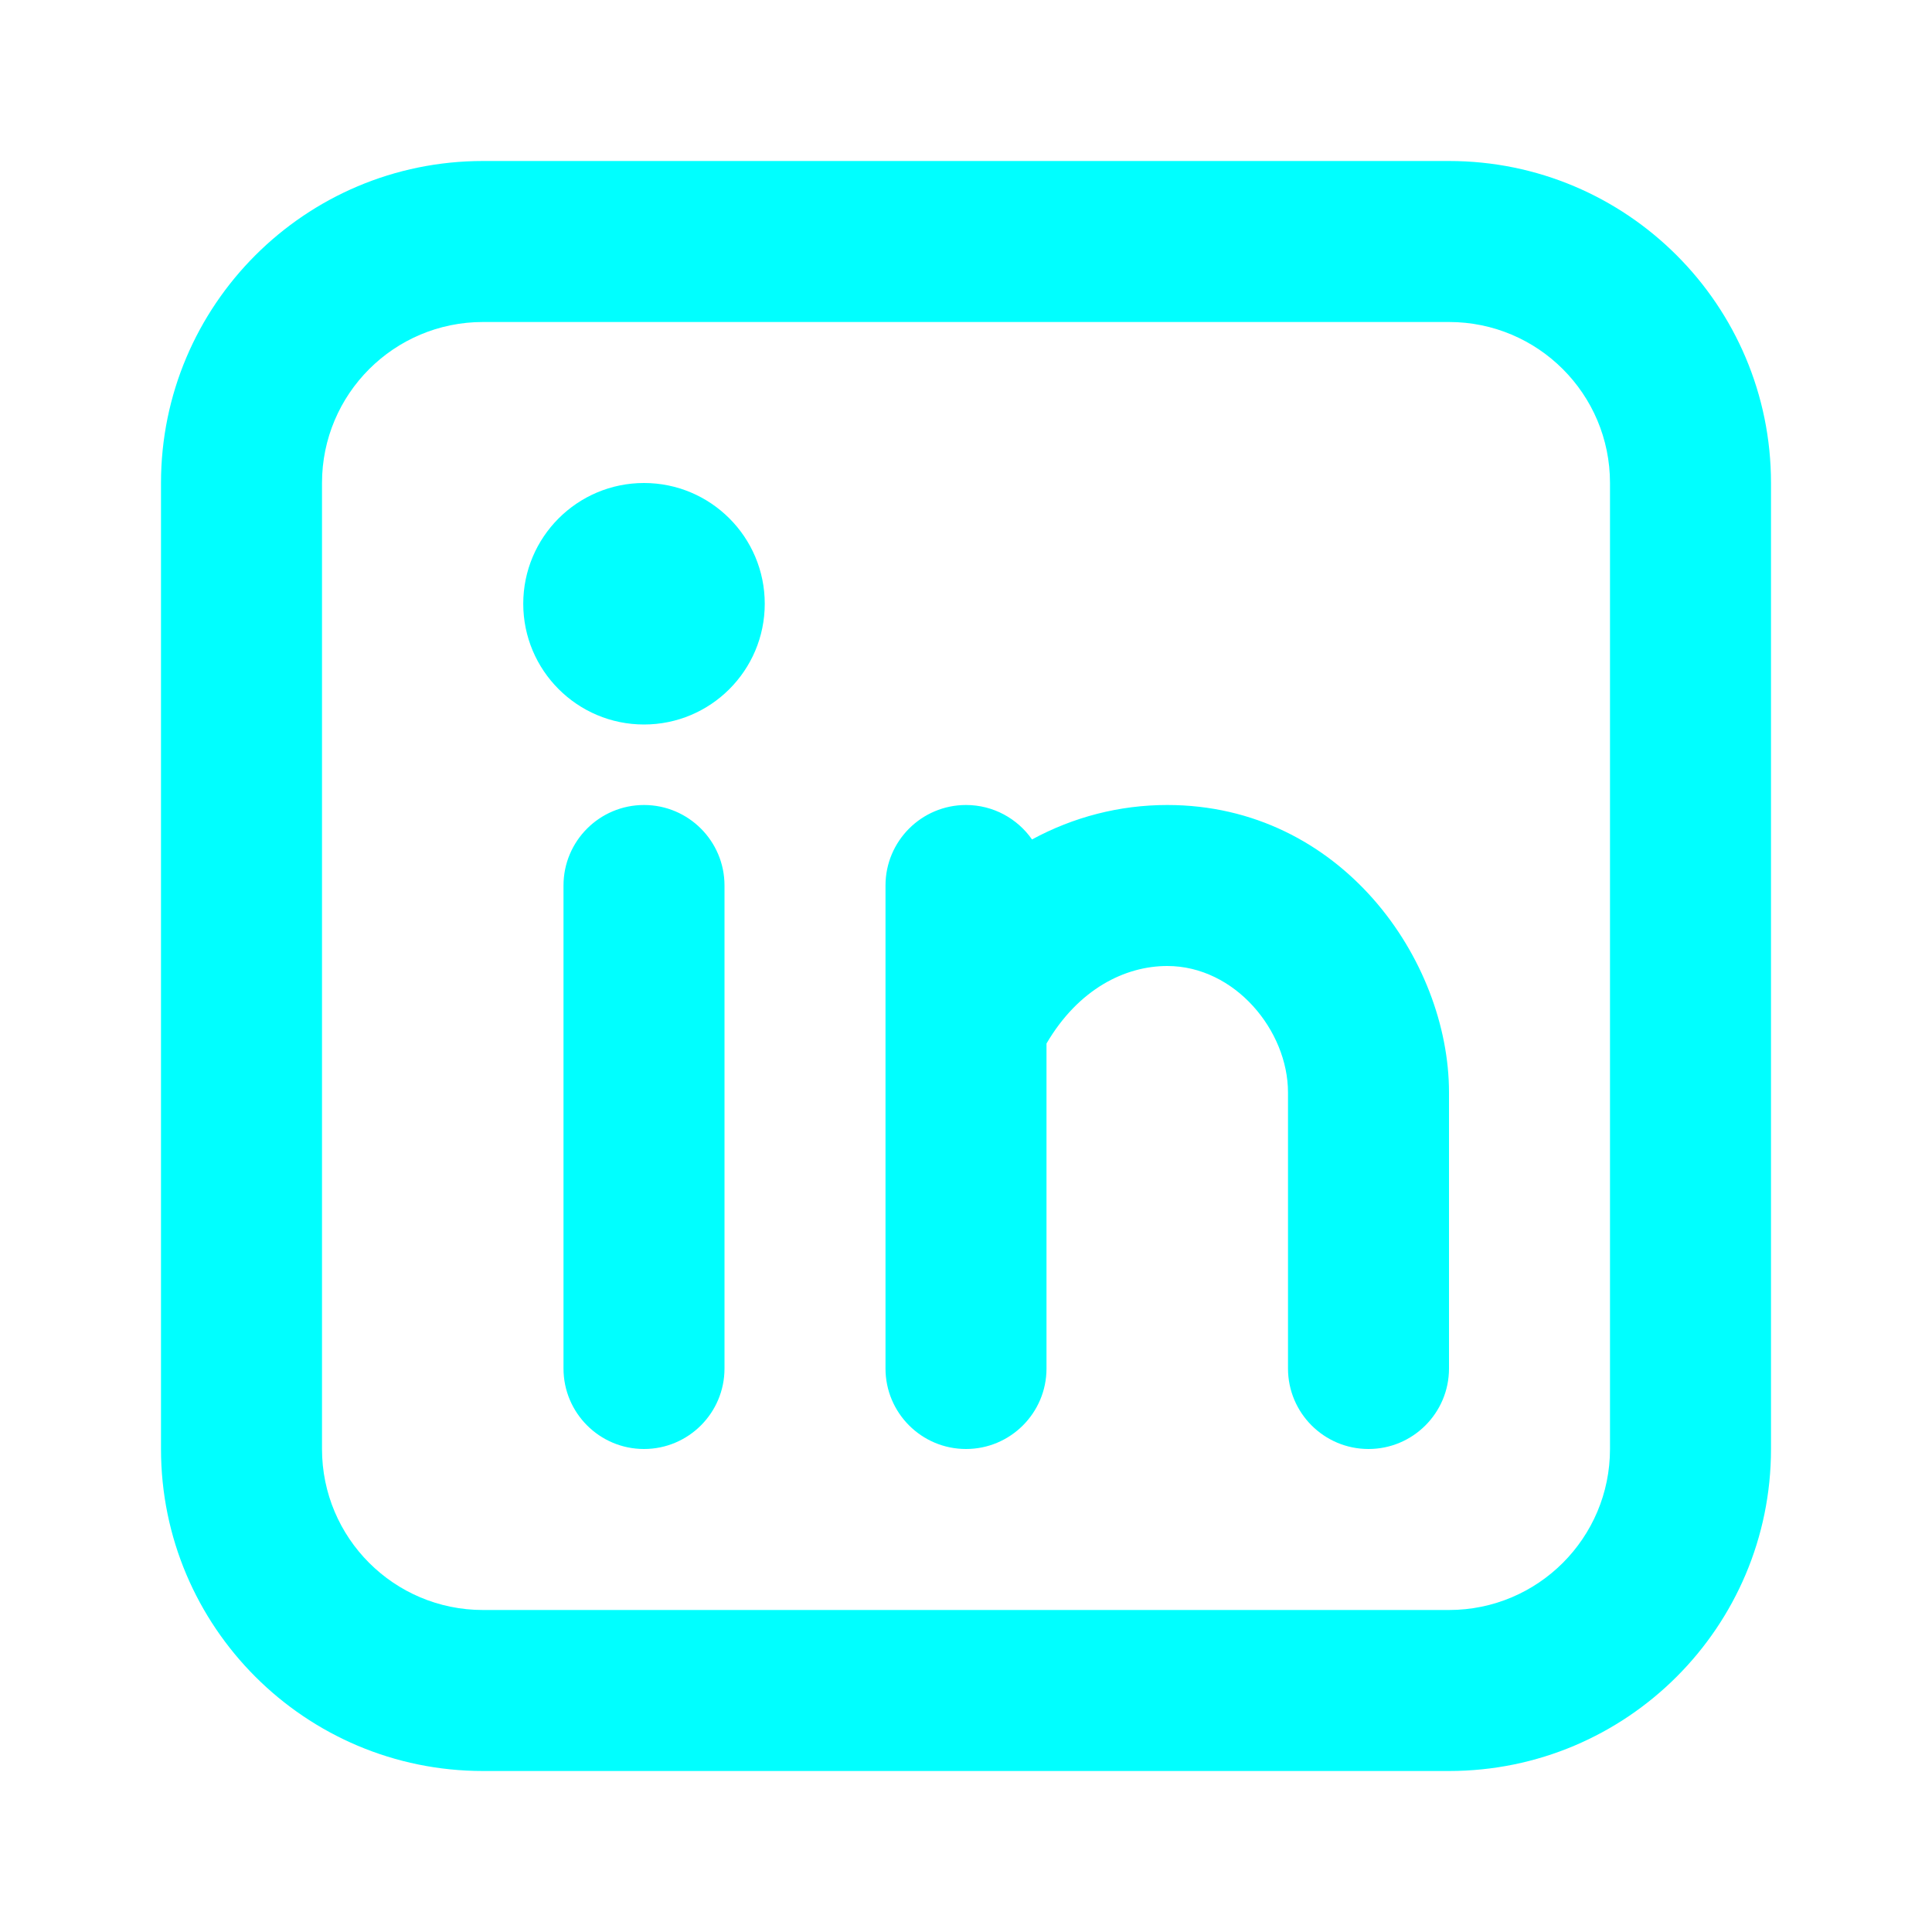
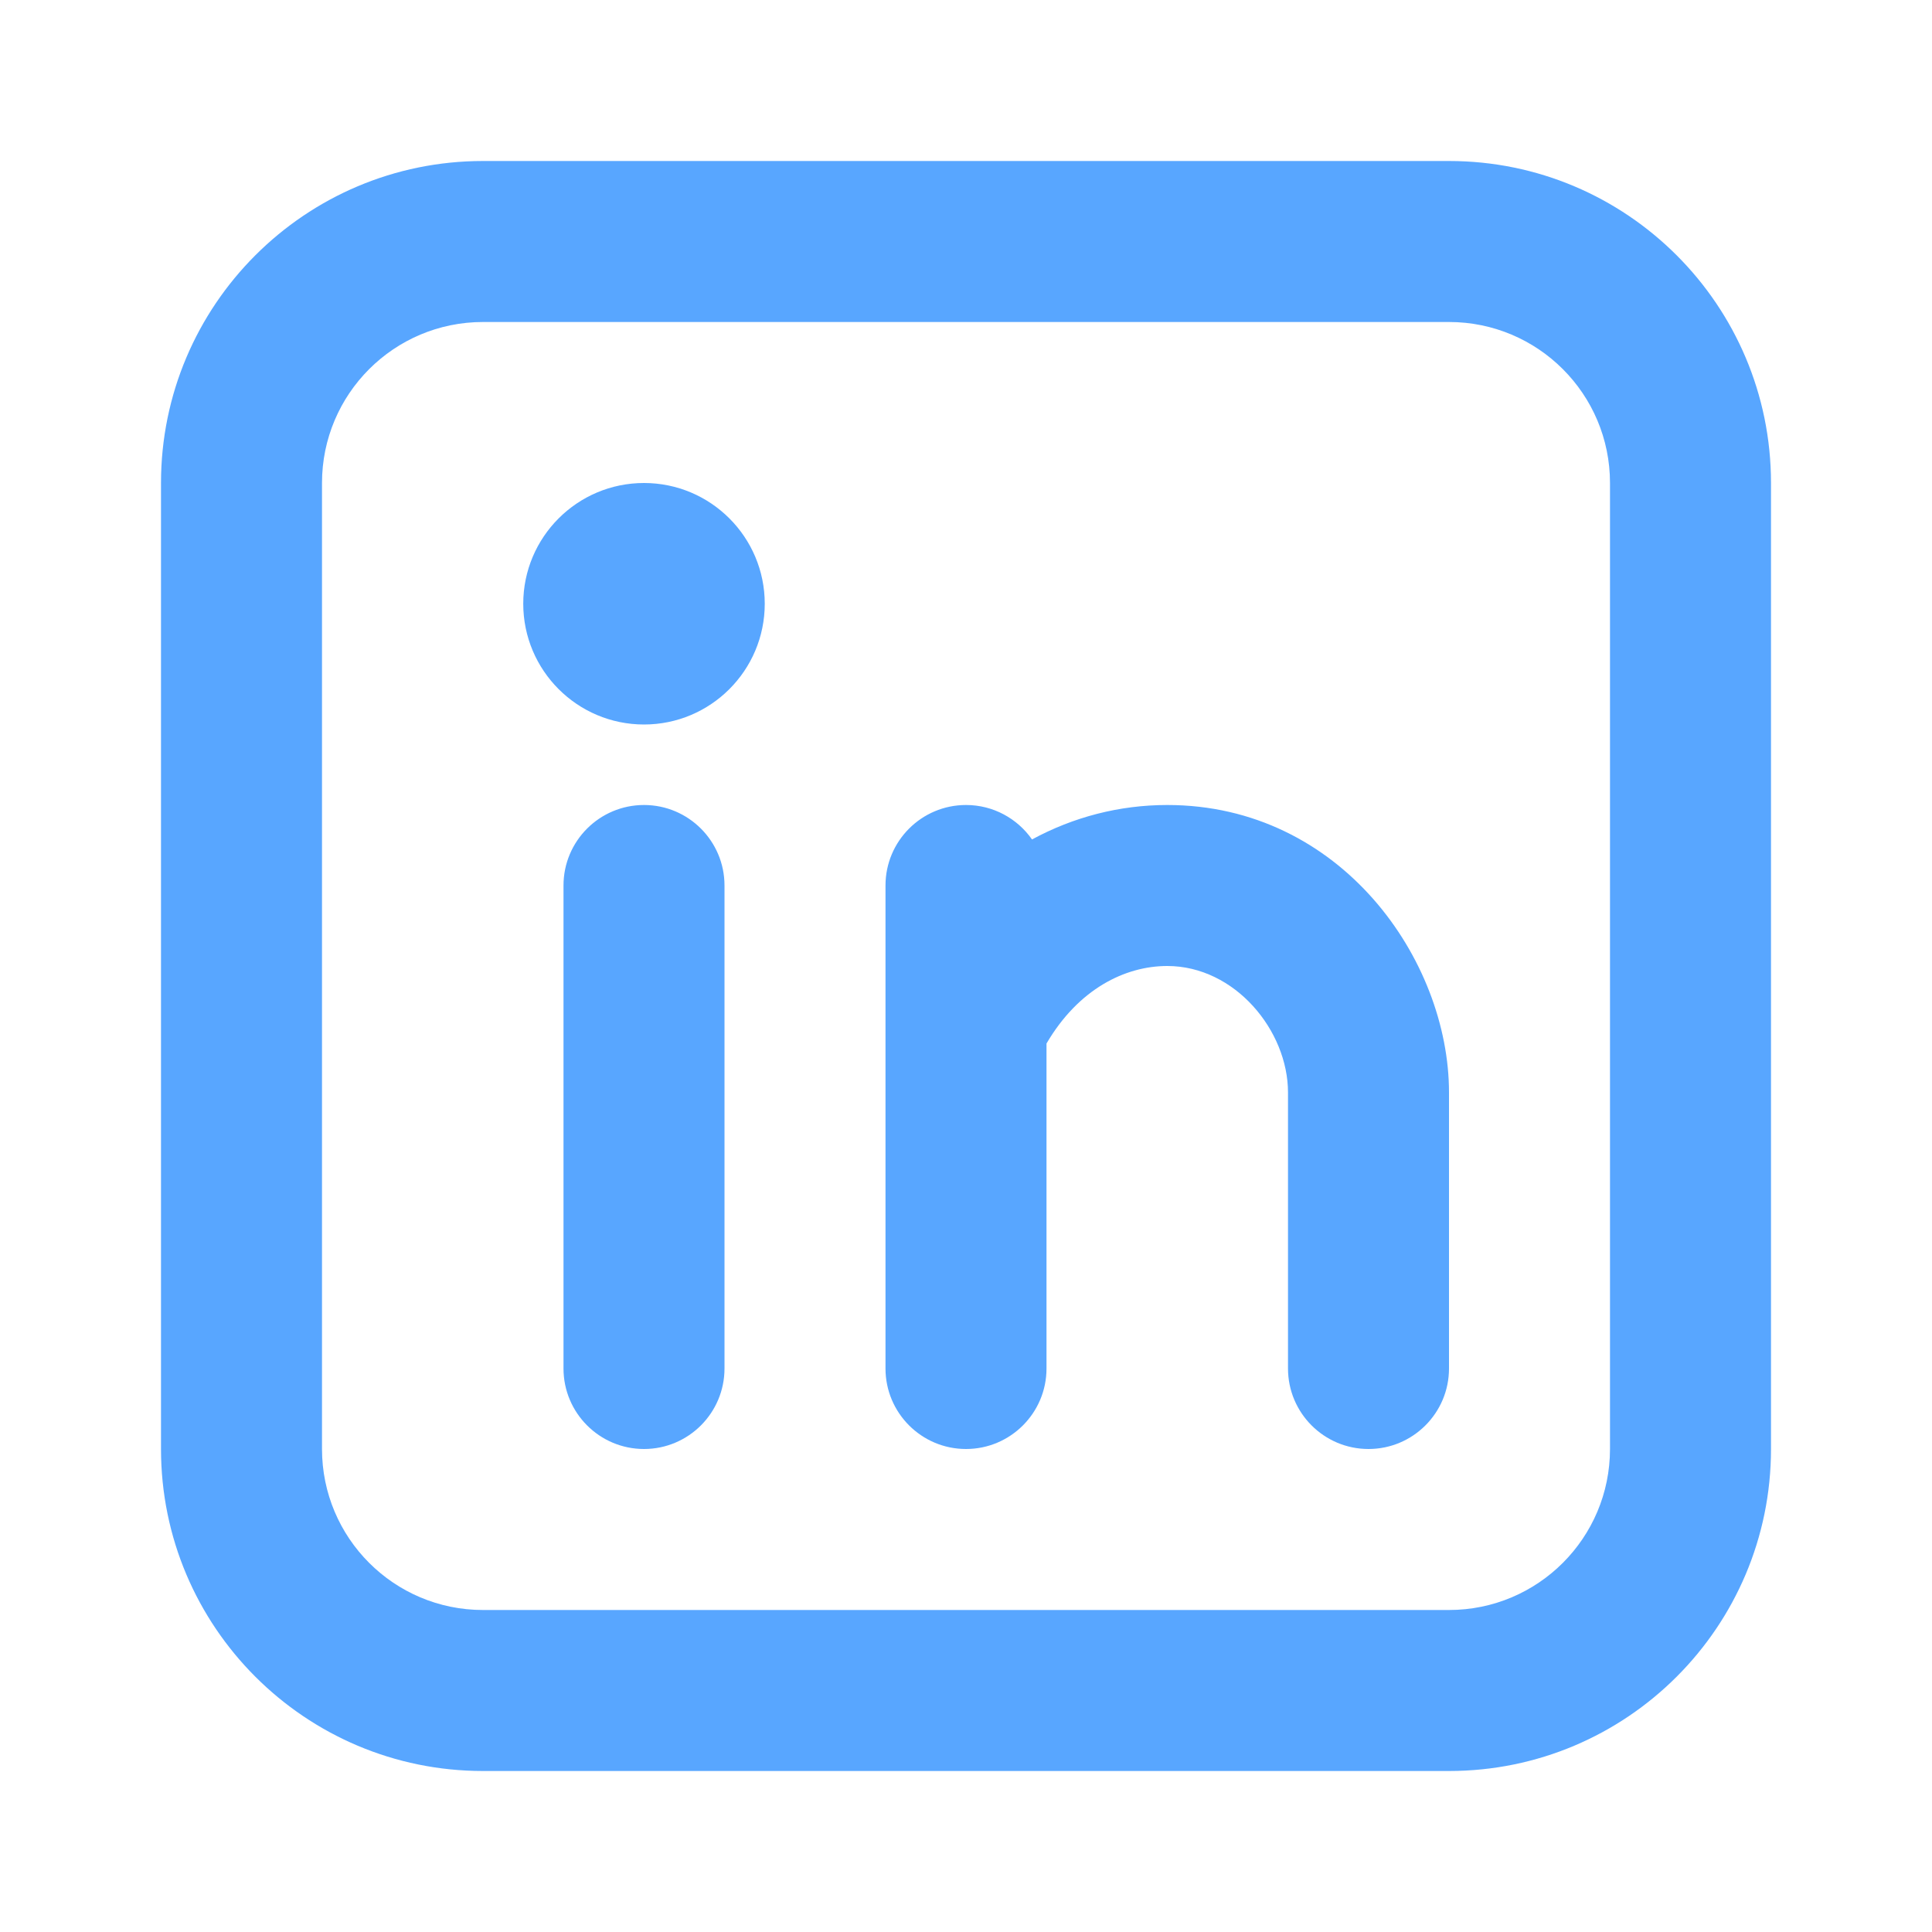
<svg xmlns="http://www.w3.org/2000/svg" width="150px" height="150px" viewBox="0 0 24 24" fill="none">
  <g id="SVGRepo_bgCarrier" stroke-width="0" />
  <g id="SVGRepo_tracerCarrier" stroke-linecap="round" stroke-linejoin="round" />
  <g id="SVGRepo_iconCarrier">
-     <path fill-rule="evenodd" clip-rule="evenodd" d="M6 2C3.791 2 2 3.791 2 6V18C2 20.209 3.791 22 6 22H18C20.209 22 22 20.209 22 18V6C22 3.791 20.209 2 18 2H6ZM4 6C4 4.895 4.895 4 6 4H18C19.105 4 20 4.895 20 6V18C20 19.105 19.105 20 18 20H6C4.895 20 4 19.105 4 18V6ZM9 11C9 10.448 8.552 10 8 10C7.448 10 7 10.448 7 11V17C7 17.552 7.448 18 8 18C8.552 18 9 17.552 9 17V11ZM9.5 7.5C9.5 8.328 8.828 9 8 9C7.172 9 6.5 8.328 6.5 7.5C6.5 6.672 7.172 6 8 6C8.828 6 9.5 6.672 9.5 7.5ZM12 10C12.339 10 12.639 10.169 12.82 10.428C13.333 10.15 13.904 10 14.5 10C16.659 10 18 11.926 18 13.571V13.579V13.586V13.594V13.602V13.609V13.617V13.625V13.632V13.64V13.648V13.655V13.663V13.671V13.679V13.687V13.694V13.702V13.71V13.718V13.726V13.734V13.742V13.75V13.758V13.765V13.774V13.781V13.79V13.798V13.806V13.814V13.822V13.83V13.838V13.846V13.854V13.863V13.871V13.879V13.887V13.895V13.903V13.912V13.92V13.928V13.937V13.945V13.953V13.961V13.97V13.978V13.987V13.995V14.003V14.012V14.02V14.029V14.037V14.046V14.054V14.062V14.071V14.079V14.088V14.096V14.105V14.114V14.122V14.131V14.139V14.148V14.156V14.165V14.174V14.182V14.191V14.2V14.208V14.217V14.225V14.234V14.243V14.252V14.26V14.269V14.278V14.286V14.295V14.304V14.313V14.321V14.33V14.339V14.348V14.357V14.365V14.374V14.383V14.392V14.4V14.409V14.418V14.427V14.436V14.445V14.454V14.462V14.471V14.48V14.489V14.498V14.507V14.516V14.525V14.534V14.542V14.551V14.56V14.569V14.578V14.587V14.596V14.605V14.614V14.623V14.632V14.641V14.65V14.659V14.667V14.676V14.685V14.694V14.703V14.712V14.721V14.73V14.739V14.748V14.757V14.766V14.775V14.784V14.793V14.802V14.811V14.82V14.829V14.838V14.847V14.856V14.865V14.874V14.883V14.892V14.9V14.909V14.918V14.927V14.936V14.945V14.954V14.963V14.972V14.981V14.99V14.999V15.008V15.017V15.026V15.035V15.044V15.053V15.062V15.07V15.079V15.088V15.097V15.106V15.115V15.124V15.133V15.142V15.15V15.159V15.168V15.177V15.186V15.195V15.204V15.212V15.221V15.23V15.239V15.248V15.257V15.265V15.274V15.283V15.292V15.3V15.309V15.318V15.327V15.335V15.344V15.353V15.362V15.37V15.379V15.388V15.396V15.405V15.414V15.422V15.431V15.44V15.448V15.457V15.466V15.474V15.483V15.491V15.5V15.508V15.517V15.525V15.534V15.543V15.551V15.56V15.568V15.576V15.585V15.593V15.602V15.61V15.619V15.627V15.636V15.644V15.652V15.661V15.669V15.677V15.685V15.694V15.702V15.71V15.719V15.727V15.735V15.743V15.752V15.76V15.768V15.776V15.784V15.792V15.8V15.809V15.817V15.825V15.833V15.841V15.849V15.857V15.865V15.873V15.881V15.889V15.896V15.904V15.912V15.92V15.928V15.936V15.944V15.951V15.959V15.967V15.975V15.982V15.99V15.998V16.006V16.013V16.021V16.028V16.036V16.044V16.051V16.059V16.066V16.074V16.081V16.089V16.096V16.103V16.111V16.118V16.125V16.133V16.14V16.148V16.155V16.162V16.169V16.176V16.184V16.191V16.198V16.205V16.212V16.219V16.226V16.233V16.24V16.247V16.254V16.261V16.268V16.275V16.282V16.289V16.295V16.302V16.309V16.316V16.322V16.329V16.336V16.343V16.349V16.356V16.362V16.369V16.375V16.382V16.388V16.395V16.401V16.407V16.414V16.42V16.427V16.433V16.439V16.445V16.451V16.458V16.464V16.47V16.476V16.482V16.488V16.494V16.5V16.506V16.512V16.518V16.524V16.529V16.535V16.541V16.547V16.552V16.558V16.564V16.57V16.575V16.581V16.586V16.592V16.597V16.603V16.608V16.613V16.619V16.624V16.629V16.635V16.64V16.645V16.65V16.655V16.66V16.666V16.671V16.676V16.681V16.686V16.69V16.695V16.7V16.705V16.71V16.714V16.719V16.724V16.728V16.733V16.738V16.742V16.747V16.751V16.756V16.76V16.764V16.769V16.773V16.777V16.781V16.785V16.79V16.794V16.798V16.802V16.806V16.81V16.814V16.818V16.822V16.825V16.829V16.833V16.837V16.84V16.844V16.847V16.851V16.855V16.858V16.861V16.865V16.868V16.872V16.875V16.878V16.881V16.884V16.887V16.891V16.894V16.897V16.9V16.902V16.905V16.908V16.911V16.914V16.916V16.919V16.922V16.924V16.927V16.93V16.932V16.934V16.937V16.939V16.942V16.944V16.946V16.948V16.95V16.952V16.954V16.956V16.958V16.96V16.962V16.964V16.966V16.968V16.969V16.971V16.973V16.974V16.976V16.977V16.979V16.98V16.981V16.983V16.984V16.985V16.986V16.987V16.988V16.989V16.99V16.991V16.992V16.993V16.994V16.995V16.995V16.996V16.997V16.997V16.998V16.998V16.998V16.999V16.999V16.999V17V17V17V17C18 17 18 17 18 17C18 17.552 17.552 18 17 18C16.448 18 16 17.552 16 17C16 17 16 17 16 17V17V17V17V16.999V16.999V16.999V16.998V16.998V16.998V16.997V16.997V16.996V16.995V16.995V16.994V16.993V16.992V16.991V16.99V16.989V16.988V16.987V16.986V16.985V16.984V16.983V16.981V16.98V16.979V16.977V16.976V16.974V16.973V16.971V16.969V16.968V16.966V16.964V16.962V16.96V16.958V16.956V16.954V16.952V16.95V16.948V16.946V16.944V16.942V16.939V16.937V16.934V16.932V16.93V16.927V16.924V16.922V16.919V16.916V16.914V16.911V16.908V16.905V16.902V16.9V16.897V16.894V16.891V16.887V16.884V16.881V16.878V16.875V16.872V16.868V16.865V16.861V16.858V16.855V16.851V16.847V16.844V16.84V16.837V16.833V16.829V16.825V16.822V16.818V16.814V16.81V16.806V16.802V16.798V16.794V16.79V16.785V16.781V16.777V16.773V16.769V16.764V16.76V16.756V16.751V16.747V16.742V16.738V16.733V16.728V16.724V16.719V16.714V16.71V16.705V16.7V16.695V16.69V16.686V16.681V16.676V16.671V16.666V16.66V16.655V16.65V16.645V16.64V16.635V16.629V16.624V16.619V16.613V16.608V16.603V16.597V16.592V16.586V16.581V16.575V16.57V16.564V16.558V16.552V16.547V16.541V16.535V16.529V16.524V16.518V16.512V16.506V16.5V16.494V16.488V16.482V16.476V16.47V16.464V16.458V16.451V16.445V16.439V16.433V16.427V16.42V16.414V16.407V16.401V16.395V16.388V16.382V16.375V16.369V16.362V16.356V16.349V16.343V16.336V16.329V16.322V16.316V16.309V16.302V16.295V16.289V16.282V16.275V16.268V16.261V16.254V16.247V16.24V16.233V16.226V16.219V16.212V16.205V16.198V16.191V16.184V16.176V16.169V16.162V16.155V16.148V16.14V16.133V16.125V16.118V16.111V16.103V16.096V16.089V16.081V16.074V16.066V16.059V16.051V16.044V16.036V16.028V16.021V16.013V16.006V15.998V15.99V15.982V15.975V15.967V15.959V15.951V15.944V15.936V15.928V15.92V15.912V15.904V15.896V15.889V15.881V15.873V15.865V15.857V15.849V15.841V15.833V15.825V15.817V15.809V15.8V15.792V15.784V15.776V15.768V15.76V15.752V15.743V15.735V15.727V15.719V15.71V15.702V15.694V15.685V15.677V15.669V15.661V15.652V15.644V15.636V15.627V15.619V15.61V15.602V15.593V15.585V15.576V15.568V15.56V15.551V15.543V15.534V15.525V15.517V15.508V15.5V15.491V15.483V15.474V15.466V15.457V15.448V15.44V15.431V15.422V15.414V15.405V15.396V15.388V15.379V15.37V15.362V15.353V15.344V15.335V15.327V15.318V15.309V15.3V15.292V15.283V15.274V15.265V15.257V15.248V15.239V15.23V15.221V15.212V15.204V15.195V15.186V15.177V15.168V15.159V15.15V15.142V15.133V15.124V15.115V15.106V15.097V15.088V15.079V15.07V15.062V15.053V15.044V15.035V15.026V15.017V15.008V14.999V14.99V14.981V14.972V14.963V14.954V14.945V14.936V14.927V14.918V14.909V14.9V14.892V14.883V14.874V14.865V14.856V14.847V14.838V14.829V14.82V14.811V14.802V14.793V14.784V14.775V14.766V14.757V14.748V14.739V14.73V14.721V14.712V14.703V14.694V14.685V14.676V14.667V14.659V14.65V14.641V14.632V14.623V14.614V14.605V14.596V14.587V14.578V14.569V14.56V14.551V14.542V14.534V14.525V14.516V14.507V14.498V14.489V14.48V14.471V14.462V14.454V14.445V14.436V14.427V14.418V14.409V14.4V14.392V14.383V14.374V14.365V14.357V14.348V14.339V14.33V14.321V14.313V14.304V14.295V14.286V14.278V14.269V14.26V14.252V14.243V14.234V14.225V14.217V14.208V14.2V14.191V14.182V14.174V14.165V14.156V14.148V14.139V14.131V14.122V14.114V14.105V14.096V14.088V14.079V14.071V14.062V14.054V14.046V14.037V14.029V14.02V14.012V14.003V13.995V13.987V13.978V13.97V13.961V13.953V13.945V13.937V13.928V13.92V13.912V13.903V13.895V13.887V13.879V13.871V13.863V13.854V13.846V13.838V13.83V13.822V13.814V13.806V13.798V13.79V13.781V13.774V13.765V13.758V13.75V13.742V13.734V13.726V13.718V13.71V13.702V13.694V13.687V13.679V13.671V13.663V13.655V13.648V13.64V13.632V13.625V13.617V13.609V13.602V13.594V13.586V13.579V13.571C16 12.803 15.341 12 14.5 12C13.976 12 13.397 12.285 13 12.963V12.966V12.976V12.986V12.997V13.007V13.017V13.028V13.038V13.049V13.059V13.069V13.08V13.091V13.101V13.111V13.122V13.133V13.143V13.154V13.164V13.175V13.185V13.196V13.207V13.217V13.228V13.239V13.25V13.26V13.271V13.282V13.293V13.303V13.314V13.325V13.336V13.346V13.357V13.368V13.379V13.39V13.401V13.412V13.422V13.433V13.444V13.455V13.466V13.477V13.488V13.499V13.51V13.521V13.532V13.543V13.554V13.565V13.576V13.587V13.598V13.609V13.62V13.631V13.642V13.653V13.665V13.676V13.687V13.698V13.709V13.72V13.731V13.742V13.754V13.765V13.776V13.787V13.798V13.809V13.821V13.832V13.843V13.854V13.865V13.877V13.888V13.899V13.91V13.921V13.933V13.944V13.955V13.966V13.977V13.989V14V14.011V14.023V14.034V14.045V14.056V14.068V14.079V14.09V14.101V14.113V14.124V14.135V14.146V14.158V14.169V14.18V14.191V14.203V14.214V14.225V14.236V14.248V14.259V14.27V14.281V14.293V14.304V14.315V14.326V14.338V14.349V14.36V14.371V14.383V14.394V14.405V14.416V14.428V14.439V14.45V14.461V14.472V14.483V14.495V14.506V14.517V14.528V14.54V14.551V14.562V14.573V14.584V14.595V14.606V14.618V14.629V14.64V14.651V14.662V14.673V14.684V14.695V14.706V14.717V14.729V14.74V14.751V14.762V14.773V14.784V14.795V14.806V14.817V14.828V14.839V14.85V14.861V14.872V14.883V14.894V14.905V14.915V14.926V14.937V14.948V14.959V14.97V14.981V14.992V15.002V15.013V15.024V15.035V15.046V15.056V15.067V15.078V15.088V15.099V15.11V15.12V15.131V15.142V15.152V15.163V15.174V15.184V15.195V15.206V15.216V15.227V15.237V15.248V15.258V15.269V15.279V15.29V15.3V15.31V15.321V15.331V15.341V15.352V15.362V15.373V15.383V15.393V15.403V15.414V15.424V15.434V15.444V15.454V15.464V15.475V15.485V15.495V15.505V15.515V15.525V15.535V15.545V15.555V15.565V15.575V15.585V15.595V15.605V15.614V15.624V15.634V15.644V15.654V15.663V15.673V15.683V15.693V15.702V15.712V15.721V15.731V15.741V15.75V15.76V15.769V15.779V15.788V15.797V15.807V15.816V15.826V15.835V15.844V15.853V15.863V15.872V15.881V15.89V15.899V15.909V15.918V15.927V15.936V15.945V15.954V15.963V15.972V15.981V15.989V15.998V16.007V16.016V16.025V16.033V16.042V16.051V16.059V16.068V16.077V16.085V16.094V16.102V16.111V16.119V16.128V16.136V16.144V16.153V16.161V16.169V16.178V16.186V16.194V16.202V16.21V16.218V16.226V16.234V16.242V16.25V16.258V16.266V16.274V16.282V16.29V16.297V16.305V16.313V16.32V16.328V16.336V16.343V16.351V16.358V16.366V16.373V16.38V16.388V16.395V16.402V16.41V16.417V16.424V16.431V16.438V16.445V16.452V16.459V16.466V16.473V16.48V16.487V16.494V16.5V16.507V16.514V16.52V16.527V16.534V16.54V16.547V16.553V16.559V16.566V16.572V16.578V16.585V16.591V16.597V16.603V16.609V16.615V16.621V16.627V16.633V16.639V16.645V16.651V16.657V16.662V16.668V16.674V16.679V16.685V16.69V16.696V16.701V16.706V16.712V16.717V16.722V16.727V16.733V16.738V16.743V16.748V16.753V16.758V16.763V16.768V16.772V16.777V16.782V16.787V16.791V16.796V16.8V16.805V16.809V16.814V16.818V16.822V16.826V16.831V16.835V16.839V16.843V16.847V16.851V16.855V16.859V16.863V16.866V16.87V16.874V16.877V16.881V16.884V16.888V16.891V16.895V16.898V16.901V16.905V16.908V16.911V16.914V16.917V16.92V16.923V16.926V16.929V16.931V16.934V16.937V16.939V16.942V16.944V16.947V16.949V16.952V16.954V16.956V16.958V16.96V16.962V16.965V16.966V16.968V16.97V16.972V16.974V16.976V16.977V16.979V16.98V16.982V16.983V16.985V16.986V16.987V16.988V16.989V16.991V16.991V16.992V16.993V16.994V16.995V16.996V16.996V16.997V16.998V16.998V16.998V16.999V16.999V17V17V17V17V17C13 17.552 12.552 18 12 18C11.448 18 11 17.552 11 17V17V17V17V17V16.999V16.999V16.998V16.998V16.998V16.997V16.996V16.996V16.995V16.994V16.993V16.992V16.991V16.991V16.989V16.988V16.987V16.986V16.985V16.983V16.982V16.98V16.979V16.977V16.976V16.974V16.972V16.97V16.968V16.966V16.965V16.962V16.96V16.958V16.956V16.954V16.952V16.949V16.947V16.944V16.942V16.939V16.937V16.934V16.931V16.929V16.926V16.923V16.92V16.917V16.914V16.911V16.908V16.905V16.901V16.898V16.895V16.891V16.888V16.884V16.881V16.877V16.874V16.87V16.866V16.863V16.859V16.855V16.851V16.847V16.843V16.839V16.835V16.831V16.826V16.822V16.818V16.814V16.809V16.805V16.8V16.796V16.791V16.787V16.782V16.777V16.772V16.768V16.763V16.758V16.753V16.748V16.743V16.738V16.733V16.727V16.722V16.717V16.712V16.706V16.701V16.696V16.69V16.685V16.679V16.674V16.668V16.662V16.657V16.651V16.645V16.639V16.633V16.627V16.621V16.615V16.609V16.603V16.597V16.591V16.585V16.578V16.572V16.566V16.559V16.553V16.547V16.54V16.534V16.527V16.52V16.514V16.507V16.5V16.494V16.487V16.48V16.473V16.466V16.459V16.452V16.445V16.438V16.431V16.424V16.417V16.41V16.402V16.395V16.388V16.38V16.373V16.366V16.358V16.351V16.343V16.336V16.328V16.32V16.313V16.305V16.297V16.29V16.282V16.274V16.266V16.258V16.25V16.242V16.234V16.226V16.218V16.21V16.202V16.194V16.186V16.178V16.169V16.161V16.153V16.144V16.136V16.128V16.119V16.111V16.102V16.094V16.085V16.077V16.068V16.059V16.051V16.042V16.033V16.025V16.016V16.007V15.998V15.989V15.981V15.972V15.963V15.954V15.945V15.936V15.927V15.918V15.909V15.899V15.89V15.881V15.872V15.863V15.853V15.844V15.835V15.826V15.816V15.807V15.797V15.788V15.779V15.769V15.76V15.75V15.741V15.731V15.721V15.712V15.702V15.693V15.683V15.673V15.663V15.654V15.644V15.634V15.624V15.614V15.605V15.595V15.585V15.575V15.565V15.555V15.545V15.535V15.525V15.515V15.505V15.495V15.485V15.475V15.464V15.454V15.444V15.434V15.424V15.414V15.403V15.393V15.383V15.373V15.362V15.352V15.341V15.331V15.321V15.31V15.3V15.29V15.279V15.269V15.258V15.248V15.237V15.227V15.216V15.206V15.195V15.184V15.174V15.163V15.152V15.142V15.131V15.12V15.11V15.099V15.088V15.078V15.067V15.056V15.046V15.035V15.024V15.013V15.002V14.992V14.981V14.97V14.959V14.948V14.937V14.926V14.915V14.905V14.894V14.883V14.872V14.861V14.85V14.839V14.828V14.817V14.806V14.795V14.784V14.773V14.762V14.751V14.74V14.729V14.717V14.706V14.695V14.684V14.673V14.662V14.651V14.64V14.629V14.618V14.606V14.595V14.584V14.573V14.562V14.551V14.54V14.528V14.517V14.506V14.495V14.483V14.472V14.461V14.45V14.439V14.428V14.416V14.405V14.394V14.383V14.371V14.36V14.349V14.338V14.326V14.315V14.304V14.293V14.281V14.27V14.259V14.248V14.236V14.225V14.214V14.203V14.191V14.18V14.169V14.158V14.146V14.135V14.124V14.113V14.101V14.09V14.079V14.068V14.056V14.045V14.034V14.023V14.011V14V13.989V13.977V13.966V13.955V13.944V13.933V13.921V13.91V13.899V13.888V13.877V13.865V13.854V13.843V13.832V13.821V13.809V13.798V13.787V13.776V13.765V13.754V13.742V13.731V13.72V13.709V13.698V13.687V13.676V13.665V13.653V13.642V13.631V13.62V13.609V13.598V13.587V13.576V13.565V13.554V13.543V13.532V13.521V13.51V13.499V13.488V13.477V13.466V13.455V13.444V13.433V13.422V13.412V13.401V13.39V13.379V13.368V13.357V13.346V13.336V13.325V13.314V13.303V13.293V13.282V13.271V13.26V13.25V13.239V13.228V13.217V13.207V13.196V13.185V13.175V13.164V13.154V13.143V13.133V13.122V13.111V13.101V13.091V13.08V13.069V13.059V13.049V13.038V13.028V13.017V13.007V12.997V12.986V12.976V12.966V12.956V12.945V12.935V12.925V12.915V12.904V12.894V12.884V12.874V12.864V12.854V12.844V12.834V12.823V12.813V12.803V12.793V12.783V12.774V12.764V12.754V12.744V12.734V12.724V12.714V12.71V12.706V12.703V12.698V12.695V12.691V12.687V12.683V12.679V12.675V12.671V12.667V12.663V12.659V12.655V12.65V12.646V12.642V12.638V12.634V12.63V12.626V12.622V12.618V12.614V12.61V12.605V12.601V12.597V12.593V12.589V12.585V12.581V12.576V12.572V12.568V12.564V12.56V12.555V12.551V12.547V12.543V12.539V12.534V12.53V12.526V12.521V12.517V12.513V12.509V12.505V12.5V12.496V12.492V12.487V12.483V12.479V12.474V12.47V12.466V12.461V12.457V12.453V12.448V12.444V12.44V12.435V12.431V12.427V12.422V12.418V12.414V12.409V12.405V12.4V12.396V12.392V12.387V12.383V12.378V12.374V12.37V12.365V12.361V12.356V12.352V12.348V12.343V12.339V12.334V12.33V12.325V12.321V12.316V12.312V12.307V12.303V12.299V12.294V12.29V12.285V12.281V12.276V12.272V12.267V12.263V12.258V12.254V12.249V12.245V12.24V12.236V12.231V12.227V12.223V12.218V12.213V12.209V12.204V12.2V12.195V12.191V12.187V12.182V12.178V12.173V12.168V12.164V12.159V12.155V12.15V12.146V12.142V12.137V12.133V12.128V12.123V12.119V12.114V12.11V12.105V12.101V12.096V12.092V12.087V12.083V12.078V12.074V12.069V12.065V12.06V12.056V12.052V12.047V12.043V12.038V12.034V12.029V12.024V12.02V12.015V12.011V12.007V12.002V11.998V11.993V11.989V11.984V11.98V11.975V11.971V11.966V11.962V11.957V11.953V11.948V11.944V11.94V11.935V11.931V11.926V11.922V11.917V11.913V11.909V11.904V11.9V11.895V11.891V11.886V11.882V11.878V11.873V11.869V11.864V11.86V11.856V11.851V11.847V11.843V11.838V11.834V11.829V11.825V11.821V11.816V11.812V11.808V11.803V11.799V11.795V11.79V11.786V11.782V11.777V11.773V11.769V11.765V11.76V11.756V11.752V11.748V11.743V11.739V11.735V11.73V11.726V11.722V11.718V11.714V11.709V11.705V11.701V11.697V11.693V11.688V11.684V11.68V11.676V11.672V11.668V11.663V11.659V11.655V11.651V11.647V11.643V11.639V11.635V11.63V11.626V11.622V11.618V11.614V11.61V11.606V11.602V11.598V11.594V11.59V11.586V11.582V11.578V11.574V11.57V11.566V11.562V11.558V11.554V11.55V11.546V11.542V11.539V11.535V11.531V11.527V11.523V11.519V11.515V11.511V11.508V11.504V11.5V11.496V11.492V11.489V11.485V11.481V11.477V11.473V11.47V11.466V11.462V11.459V11.455V11.451V11.448V11.444V11.44V11.437V11.433V11.429V11.426V11.422V11.418V11.415V11.411V11.408V11.404V11.401V11.397V11.394V11.39V11.387V11.383V11.38V11.376V11.373V11.369V11.366V11.363V11.359V11.356V11.352V11.349V11.346V11.342V11.339V11.336V11.332V11.329V11.326V11.322V11.319V11.316V11.313V11.309V11.306V11.303V11.3V11.297V11.294V11.29V11.287V11.284V11.281V11.278V11.275V11.272V11.269V11.266V11.263V11.26V11.257V11.254V11.251V11.248V11.245V11.242V11.239V11.236V11.233V11.23V11.228V11.225V11.222V11.219V11.216V11.214V11.211V11.208V11.205V11.203V11.2V11.197V11.194V11.192V11.189V11.187V11.184V11.181V11.179V11.176V11.174V11.171V11.169V11.166V11.164V11.161V11.159V11.156V11.154V11.152V11.149V11.147V11.144V11.142V11.14V11.137V11.135V11.133V11.131V11.128V11.126V11.124V11.122V11.12V11.117V11.115V11.113V11.111V11.109V11.107V11.105V11.103V11.101V11.099V11.097V11.095V11.093V11.091V11.089V11.087V11.085V11.084V11.082V11.08V11.078V11.076V11.075V11.073V11.071V11.069V11.068V11.066V11.064V11.063V11.061V11.06V11.058V11.056V11.055V11.053V11.052V11.05V11.049V11.048V11.046V11.045V11.043V11.042V11.041V11.039V11.038V11.037V11.036V11.034V11.033V11.032V11.031V11.03V11.029V11.027V11.026V11.025V11.024V11.023V11.022V11.021V11.02V11.019V11.018V11.018V11.017V11.016V11.015V11.014V11.013V11.013V11.012V11.011V11.011V11.01V11.009V11.008V11.008V11.007V11.007V11.006V11.006V11.005V11.005V11.004V11.004V11.003V11.003V11.003V11.002V11.002V11.002V11.001V11.001V11.001V11.001V11.001V11V11V11V11V11V11C11 10.448 11.448 10 12 10Z" fill="#00ffff" />
+     <path fill-rule="evenodd" clip-rule="evenodd" d="M6 2C3.791 2 2 3.791 2 6V18C2 20.209 3.791 22 6 22H18C20.209 22 22 20.209 22 18V6C22 3.791 20.209 2 18 2H6ZM4 6C4 4.895 4.895 4 6 4H18C19.105 4 20 4.895 20 6V18C20 19.105 19.105 20 18 20H6C4.895 20 4 19.105 4 18V6ZM9 11C9 10.448 8.552 10 8 10C7.448 10 7 10.448 7 11V17C7 17.552 7.448 18 8 18C8.552 18 9 17.552 9 17V11ZM9.5 7.5C9.5 8.328 8.828 9 8 9C7.172 9 6.5 8.328 6.5 7.5C6.5 6.672 7.172 6 8 6C8.828 6 9.5 6.672 9.5 7.5ZM12 10C12.339 10 12.639 10.169 12.82 10.428C13.333 10.15 13.904 10 14.5 10C16.659 10 18 11.926 18 13.571V13.579V13.586V13.594V13.602V13.609V13.617V13.625V13.632V13.64V13.648V13.655V13.663V13.671V13.679V13.687V13.694V13.702V13.71V13.718V13.726V13.734V13.742V13.75V13.758V13.765V13.774V13.781V13.79V13.798V13.806V13.814V13.822V13.83V13.838V13.846V13.854V13.863V13.871V13.879V13.887V13.895V13.903V13.912V13.92V13.928V13.937V13.945V13.953V13.961V13.97V13.978V13.987V13.995V14.003V14.012V14.02V14.029V14.037V14.046V14.054V14.062V14.071V14.079V14.088V14.096V14.105V14.114V14.122V14.131V14.139V14.148V14.156V14.165V14.174V14.182V14.191V14.2V14.208V14.217V14.225V14.234V14.243V14.252V14.26V14.269V14.278V14.286V14.295V14.304V14.313V14.321V14.33V14.339V14.348V14.357V14.365V14.374V14.383V14.392V14.4V14.409V14.418V14.427V14.436V14.445V14.454V14.462V14.471V14.48V14.489V14.498V14.507V14.516V14.525V14.534V14.542V14.551V14.56V14.569V14.578V14.587V14.596V14.605V14.614V14.623V14.632V14.641V14.65V14.659V14.667V14.676V14.685V14.694V14.703V14.712V14.721V14.73V14.739V14.748V14.757V14.766V14.775V14.784V14.793V14.802V14.811V14.82V14.829V14.838V14.847V14.856V14.865V14.874V14.883V14.892V14.9V14.909V14.918V14.927V14.936V14.945V14.954V14.963V14.972V14.981V14.99V14.999V15.008V15.017V15.026V15.035V15.044V15.053V15.062V15.07V15.079V15.088V15.097V15.106V15.115V15.124V15.133V15.142V15.15V15.159V15.168V15.177V15.186V15.195V15.204V15.212V15.221V15.23V15.239V15.248V15.257V15.265V15.274V15.283V15.292V15.3V15.309V15.318V15.327V15.335V15.344V15.353V15.362V15.37V15.379V15.388V15.396V15.405V15.414V15.422V15.431V15.44V15.448V15.457V15.466V15.474V15.483V15.491V15.5V15.508V15.517V15.525V15.534V15.543V15.551V15.56V15.568V15.576V15.585V15.593V15.602V15.61V15.619V15.627V15.636V15.644V15.652V15.661V15.669V15.677V15.685V15.694V15.702V15.71V15.719V15.727V15.735V15.743V15.752V15.76V15.768V15.776V15.784V15.792V15.8V15.809V15.817V15.825V15.833V15.841V15.849V15.857V15.865V15.873V15.881V15.889V15.896V15.904V15.912V15.92V15.928V15.936V15.944V15.951V15.959V15.967V15.975V15.982V15.99V15.998V16.006V16.013V16.021V16.028V16.036V16.044V16.051V16.059V16.066V16.074V16.081V16.089V16.096V16.103V16.111V16.118V16.125V16.133V16.14V16.148V16.155V16.162V16.169V16.176V16.184V16.191V16.198V16.205V16.212V16.219V16.226V16.233V16.24V16.247V16.254V16.261V16.268V16.275V16.282V16.289V16.295V16.302V16.309V16.316V16.322V16.329V16.336V16.343V16.349V16.356V16.362V16.369V16.375V16.382V16.388V16.395V16.401V16.407V16.414V16.42V16.427V16.433V16.439V16.445V16.451V16.458V16.464V16.47V16.476V16.482V16.488V16.494V16.5V16.506V16.512V16.518V16.524V16.529V16.535V16.541V16.547V16.552V16.558V16.564V16.57V16.575V16.581V16.586V16.592V16.597V16.603V16.608V16.613V16.619V16.624V16.629V16.635V16.64V16.645V16.65V16.655V16.66V16.666V16.671V16.676V16.681V16.686V16.69V16.695V16.7V16.705V16.71V16.714V16.719V16.724V16.728V16.733V16.738V16.742V16.747V16.751V16.756V16.76V16.764V16.769V16.773V16.777V16.781V16.785V16.79V16.794V16.798V16.802V16.806V16.81V16.814V16.818V16.822V16.825V16.829V16.833V16.837V16.84V16.844V16.847V16.851V16.855V16.858V16.861V16.865V16.868V16.872V16.875V16.878V16.881V16.884V16.887V16.891V16.894V16.897V16.9V16.902V16.905V16.908V16.911V16.914V16.916V16.919V16.922V16.924V16.927V16.93V16.932V16.934V16.937V16.939V16.942V16.944V16.946V16.948V16.95V16.952V16.954V16.956V16.958V16.96V16.962V16.964V16.966V16.968V16.969V16.971V16.973V16.974V16.976V16.977V16.979V16.98V16.981V16.983V16.984V16.985V16.986V16.987V16.988V16.989V16.99V16.991V16.992V16.993V16.994V16.995V16.995V16.996V16.997V16.997V16.998V16.998V16.998V16.999V16.999V16.999V17V17V17V17C18 17 18 17 18 17C18 17.552 17.552 18 17 18C16.448 18 16 17.552 16 17C16 17 16 17 16 17V17V17V17V16.999V16.999V16.999V16.998V16.998V16.998V16.997V16.997V16.996V16.995V16.995V16.994V16.993V16.992V16.991V16.99V16.989V16.988V16.987V16.986V16.985V16.984V16.983V16.981V16.98V16.979V16.977V16.976V16.974V16.973V16.971V16.969V16.968V16.966V16.964V16.962V16.96V16.958V16.956V16.954V16.952V16.95V16.948V16.946V16.944V16.942V16.939V16.937V16.934V16.932V16.93V16.927V16.924V16.922V16.919V16.916V16.914V16.911V16.908V16.905V16.902V16.9V16.897V16.894V16.891V16.887V16.884V16.881V16.878V16.875V16.872V16.868V16.865V16.861V16.858V16.855V16.851V16.847V16.844V16.84V16.837V16.833V16.829V16.825V16.822V16.818V16.814V16.81V16.806V16.802V16.798V16.794V16.79V16.785V16.781V16.777V16.773V16.769V16.764V16.76V16.756V16.751V16.747V16.742V16.738V16.733V16.728V16.724V16.719V16.714V16.71V16.705V16.7V16.695V16.69V16.686V16.681V16.676V16.671V16.666V16.66V16.655V16.65V16.645V16.64V16.635V16.629V16.624V16.619V16.613V16.608V16.603V16.597V16.592V16.586V16.581V16.575V16.57V16.564V16.558V16.552V16.547V16.541V16.535V16.529V16.524V16.518V16.512V16.506V16.5V16.494V16.488V16.482V16.476V16.47V16.464V16.458V16.451V16.445V16.439V16.433V16.427V16.42V16.414V16.407V16.401V16.395V16.388V16.382V16.375V16.369V16.362V16.356V16.349V16.343V16.336V16.329V16.322V16.316V16.309V16.302V16.295V16.289V16.282V16.275V16.268V16.261V16.254V16.247V16.24V16.233V16.226V16.219V16.212V16.205V16.198V16.191V16.184V16.176V16.169V16.162V16.155V16.148V16.14V16.133V16.125V16.118V16.111V16.103V16.096V16.089V16.081V16.074V16.066V16.059V16.051V16.044V16.036V16.028V16.021V16.013V16.006V15.998V15.99V15.982V15.975V15.967V15.959V15.951V15.944V15.936V15.928V15.92V15.912V15.904V15.896V15.889V15.881V15.873V15.865V15.857V15.849V15.841V15.833V15.825V15.817V15.809V15.8V15.792V15.784V15.776V15.768V15.76V15.752V15.743V15.735V15.727V15.719V15.71V15.702V15.694V15.685V15.677V15.669V15.661V15.652V15.644V15.636V15.627V15.619V15.61V15.602V15.593V15.585V15.576V15.568V15.56V15.551V15.543V15.534V15.525V15.517V15.508V15.5V15.491V15.483V15.474V15.466V15.457V15.448V15.44V15.431V15.422V15.414V15.405V15.396V15.388V15.379V15.37V15.362V15.353V15.344V15.335V15.327V15.318V15.309V15.3V15.292V15.283V15.274V15.265V15.257V15.248V15.239V15.23V15.221V15.212V15.204V15.195V15.186V15.177V15.168V15.159V15.15V15.142V15.133V15.124V15.115V15.106V15.097V15.088V15.079V15.07V15.062V15.053V15.044V15.035V15.026V15.017V15.008V14.999V14.99V14.981V14.972V14.963V14.954V14.945V14.936V14.927V14.918V14.909V14.9V14.892V14.883V14.874V14.865V14.856V14.847V14.838V14.829V14.82V14.811V14.802V14.793V14.784V14.775V14.766V14.757V14.748V14.739V14.73V14.721V14.712V14.703V14.694V14.685V14.676V14.667V14.659V14.65V14.641V14.632V14.623V14.614V14.605V14.596V14.587V14.578V14.569V14.56V14.551V14.542V14.534V14.525V14.516V14.507V14.498V14.489V14.48V14.471V14.462V14.454V14.445V14.436V14.427V14.418V14.409V14.4V14.392V14.383V14.374V14.365V14.357V14.348V14.339V14.33V14.321V14.313V14.304V14.295V14.286V14.278V14.269V14.26V14.252V14.243V14.234V14.225V14.217V14.208V14.2V14.191V14.182V14.174V14.165V14.156V14.148V14.139V14.131V14.122V14.114V14.105V14.096V14.088V14.079V14.071V14.062V14.054V14.046V14.037V14.029V14.02V14.012V14.003V13.995V13.987V13.978V13.97V13.961V13.953V13.945V13.937V13.928V13.92V13.912V13.903V13.895V13.887V13.879V13.871V13.863V13.854V13.846V13.838V13.83V13.822V13.814V13.806V13.798V13.79V13.781V13.774V13.765V13.758V13.75V13.742V13.734V13.726V13.718V13.71V13.702V13.694V13.687V13.679V13.671V13.663V13.655V13.648V13.64V13.632V13.625V13.617V13.609V13.602V13.594V13.586V13.579V13.571C16 12.803 15.341 12 14.5 12C13.976 12 13.397 12.285 13 12.963V12.966V12.976V12.986V12.997V13.007V13.017V13.028V13.038V13.049V13.059V13.069V13.08V13.091V13.101V13.111V13.122V13.133V13.143V13.154V13.164V13.175V13.185V13.196V13.207V13.217V13.228V13.239V13.25V13.26V13.271V13.282V13.293V13.303V13.314V13.325V13.336V13.346V13.357V13.368V13.379V13.39V13.401V13.412V13.422V13.433V13.444V13.455V13.466V13.477V13.488V13.499V13.51V13.521V13.532V13.543V13.554V13.565V13.576V13.587V13.598V13.609V13.62V13.631V13.642V13.653V13.665V13.676V13.687V13.698V13.709V13.72V13.731V13.742V13.754V13.765V13.776V13.787V13.798V13.809V13.821V13.832V13.843V13.854V13.865V13.877V13.888V13.899V13.91V13.921V13.933V13.944V13.955V13.966V13.977V13.989V14V14.011V14.023V14.034V14.045V14.056V14.068V14.079V14.09V14.101V14.113V14.124V14.135V14.146V14.158V14.169V14.18V14.191V14.203V14.214V14.225V14.236V14.248V14.259V14.27V14.281V14.293V14.304V14.315V14.326V14.338V14.349V14.36V14.371V14.383V14.394V14.405V14.416V14.428V14.439V14.45V14.461V14.472V14.483V14.495V14.506V14.517V14.528V14.54V14.551V14.562V14.573V14.584V14.595V14.606V14.618V14.629V14.64V14.651V14.662V14.673V14.684V14.695V14.706V14.717V14.729V14.74V14.751V14.762V14.773V14.784V14.795V14.806V14.817V14.828V14.839V14.85V14.861V14.872V14.883V14.894V14.905V14.915V14.926V14.937V14.948V14.959V14.97V14.981V14.992V15.002V15.013V15.024V15.035V15.046V15.056V15.067V15.078V15.088V15.099V15.11V15.12V15.131V15.142V15.152V15.163V15.174V15.184V15.195V15.206V15.216V15.227V15.237V15.248V15.258V15.269V15.279V15.29V15.3V15.31V15.321V15.331V15.341V15.352V15.362V15.373V15.383V15.393V15.403V15.414V15.424V15.434V15.444V15.454V15.464V15.475V15.485V15.495V15.505V15.515V15.525V15.535V15.545V15.555V15.565V15.575V15.585V15.595V15.605V15.614V15.624V15.634V15.644V15.654V15.663V15.673V15.683V15.693V15.702V15.712V15.721V15.731V15.741V15.75V15.76V15.769V15.779V15.788V15.797V15.807V15.816V15.826V15.835V15.844V15.853V15.863V15.872V15.881V15.89V15.899V15.909V15.918V15.927V15.936V15.945V15.954V15.963V15.972V15.981V15.989V15.998V16.007V16.016V16.025V16.033V16.042V16.051V16.059V16.068V16.077V16.085V16.094V16.102V16.111V16.119V16.128V16.136V16.144V16.153V16.161V16.169V16.178V16.186V16.194V16.202V16.21V16.218V16.226V16.234V16.242V16.25V16.258V16.266V16.274V16.282V16.29V16.297V16.305V16.313V16.32V16.328V16.336V16.343V16.351V16.358V16.366V16.373V16.38V16.388V16.395V16.402V16.41V16.417V16.424V16.431V16.438V16.445V16.452V16.459V16.466V16.473V16.48V16.487V16.494V16.5V16.507V16.514V16.52V16.527V16.534V16.54V16.547V16.553V16.559V16.566V16.572V16.578V16.585V16.591V16.597V16.603V16.609V16.615V16.621V16.627V16.633V16.639V16.645V16.651V16.657V16.662V16.668V16.674V16.679V16.685V16.69V16.696V16.701V16.706V16.712V16.717V16.722V16.727V16.733V16.738V16.743V16.748V16.753V16.758V16.763V16.768V16.772V16.777V16.782V16.787V16.791V16.796V16.8V16.805V16.809V16.814V16.818V16.822V16.826V16.831V16.835V16.839V16.843V16.847V16.851V16.855V16.859V16.863V16.866V16.87V16.874V16.877V16.881V16.884V16.888V16.891V16.895V16.898V16.901V16.905V16.908V16.911V16.914V16.917V16.92V16.923V16.926V16.929V16.931V16.934V16.937V16.939V16.942V16.944V16.947V16.949V16.952V16.954V16.956V16.958V16.96V16.962V16.965V16.966V16.968V16.97V16.972V16.974V16.976V16.977V16.979V16.98V16.982V16.983V16.985V16.986V16.987V16.988V16.989V16.991V16.991V16.992V16.993V16.994V16.995V16.996V16.996V16.997V16.998V16.998V16.998V16.999V16.999V17V17V17V17V17C13 17.552 12.552 18 12 18C11.448 18 11 17.552 11 17V17V17V17V17V16.999V16.999V16.998V16.998V16.998V16.997V16.996V16.996V16.995V16.994V16.993V16.992V16.991V16.991V16.989V16.988V16.987V16.986V16.985V16.983V16.982V16.98V16.979V16.977V16.976V16.974V16.972V16.97V16.968V16.966V16.965V16.962V16.96V16.958V16.956V16.954V16.952V16.949V16.947V16.944V16.942V16.939V16.937V16.934V16.931V16.929V16.926V16.923V16.92V16.917V16.914V16.911V16.908V16.905V16.901V16.898V16.895V16.891V16.888V16.884V16.881V16.877V16.874V16.87V16.866V16.863V16.859V16.855V16.851V16.847V16.843V16.839V16.835V16.831V16.826V16.822V16.818V16.814V16.809V16.805V16.8V16.796V16.791V16.787V16.782V16.777V16.772V16.768V16.763V16.758V16.753V16.748V16.743V16.738V16.733V16.727V16.722V16.717V16.712V16.706V16.701V16.696V16.69V16.685V16.679V16.674V16.668V16.662V16.657V16.651V16.645V16.639V16.633V16.627V16.621V16.615V16.609V16.603V16.597V16.591V16.585V16.578V16.572V16.566V16.559V16.553V16.547V16.54V16.534V16.527V16.52V16.514V16.507V16.5V16.494V16.487V16.48V16.473V16.466V16.459V16.452V16.445V16.438V16.431V16.424V16.417V16.41V16.402V16.395V16.388V16.38V16.373V16.366V16.358V16.351V16.343V16.336V16.328V16.32V16.313V16.305V16.297V16.29V16.282V16.274V16.266V16.258V16.25V16.242V16.234V16.226V16.218V16.21V16.202V16.194V16.186V16.178V16.169V16.161V16.153V16.144V16.136V16.128V16.119V16.111V16.102V16.094V16.085V16.077V16.068V16.059V16.051V16.042V16.033V16.025V16.016V16.007V15.998V15.989V15.981V15.972V15.963V15.954V15.945V15.936V15.927V15.918V15.909V15.899V15.89V15.881V15.872V15.863V15.853V15.844V15.835V15.826V15.816V15.807V15.797V15.788V15.779V15.769V15.76V15.75V15.741V15.731V15.721V15.712V15.702V15.693V15.683V15.673V15.663V15.654V15.644V15.634V15.624V15.614V15.605V15.595V15.585V15.575V15.565V15.555V15.545V15.535V15.525V15.515V15.505V15.495V15.485V15.475V15.464V15.454V15.444V15.434V15.424V15.414V15.403V15.393V15.383V15.373V15.362V15.352V15.341V15.331V15.321V15.31V15.3V15.29V15.279V15.269V15.258V15.248V15.237V15.227V15.216V15.206V15.195V15.184V15.174V15.163V15.152V15.142V15.131V15.12V15.11V15.099V15.088V15.078V15.067V15.056V15.046V15.035V15.024V15.013V15.002V14.992V14.981V14.97V14.959V14.948V14.937V14.926V14.915V14.905V14.894V14.883V14.872V14.861V14.85V14.839V14.828V14.817V14.806V14.795V14.784V14.773V14.762V14.751V14.74V14.729V14.717V14.706V14.695V14.684V14.673V14.662V14.651V14.64V14.629V14.618V14.606V14.595V14.584V14.573V14.562V14.551V14.54V14.528V14.517V14.506V14.495V14.483V14.472V14.461V14.45V14.439V14.428V14.416V14.405V14.394V14.383V14.371V14.36V14.349V14.338V14.326V14.315V14.304V14.293V14.281V14.27V14.259V14.248V14.236V14.225V14.214V14.203V14.191V14.18V14.169V14.158V14.146V14.135V14.124V14.113V14.101V14.09V14.079V14.068V14.056V14.045V14.034V14.023V14.011V14V13.989V13.977V13.966V13.955V13.944V13.933V13.921V13.91V13.899V13.888V13.877V13.865V13.854V13.843V13.832V13.821V13.809V13.798V13.787V13.776V13.765V13.754V13.742V13.731V13.72V13.709V13.698V13.687V13.676V13.665V13.653V13.642V13.631V13.62V13.609V13.598V13.587V13.576V13.565V13.554V13.543V13.532V13.521V13.51V13.499V13.488V13.477V13.466V13.455V13.444V13.433V13.422V13.412V13.401V13.39V13.379V13.368V13.357V13.346V13.336V13.325V13.314V13.303V13.293V13.282V13.271V13.26V13.25V13.239V13.228V13.217V13.207V13.196V13.185V13.175V13.164V13.154V13.143V13.133V13.122V13.111V13.101V13.091V13.08V13.069V13.059V13.049V13.038V13.028V13.017V13.007V12.997V12.986V12.976V12.966V12.956V12.945V12.935V12.925V12.915V12.904V12.894V12.884V12.874V12.864V12.854V12.844V12.834V12.823V12.813V12.803V12.793V12.783V12.774V12.764V12.754V12.744V12.734V12.724V12.714V12.71V12.706V12.703V12.698V12.695V12.691V12.687V12.683V12.679V12.675V12.671V12.667V12.663V12.659V12.655V12.65V12.646V12.642V12.638V12.634V12.63V12.626V12.622V12.618V12.614V12.61V12.605V12.601V12.597V12.593V12.589V12.585V12.581V12.576V12.572V12.568V12.564V12.56V12.555V12.551V12.547V12.543V12.539V12.534V12.53V12.526V12.521V12.517V12.513V12.509V12.505V12.5V12.496V12.492V12.487V12.483V12.479V12.474V12.47V12.466V12.461V12.457V12.453V12.448V12.444V12.44V12.435V12.431V12.427V12.422V12.418V12.414V12.409V12.405V12.4V12.396V12.392V12.387V12.383V12.378V12.374V12.37V12.365V12.361V12.356V12.352V12.348V12.343V12.339V12.334V12.33V12.325V12.321V12.316V12.312V12.307V12.303V12.299V12.294V12.29V12.285V12.281V12.276V12.272V12.267V12.263V12.258V12.254V12.249V12.245V12.24V12.236V12.231V12.227V12.223V12.218V12.213V12.209V12.204V12.2V12.195V12.191V12.187V12.182V12.178V12.173V12.168V12.164V12.159V12.155V12.15V12.146V12.142V12.137V12.133V12.128V12.123V12.119V12.114V12.11V12.105V12.101V12.096V12.092V12.087V12.083V12.078V12.074V12.069V12.065V12.06V12.056V12.052V12.047V12.043V12.038V12.034V12.029V12.024V12.02V12.015V12.011V12.007V12.002V11.998V11.993V11.989V11.984V11.98V11.975V11.971V11.966V11.962V11.957V11.953V11.948V11.944V11.94V11.935V11.931V11.926V11.922V11.917V11.913V11.909V11.904V11.9V11.895V11.891V11.886V11.882V11.878V11.873V11.869V11.864V11.86V11.856V11.851V11.847V11.843V11.838V11.834V11.829V11.825V11.821V11.816V11.812V11.808V11.803V11.799V11.795V11.79V11.786V11.782V11.777V11.773V11.769V11.765V11.76V11.756V11.752V11.748V11.743V11.739V11.735V11.73V11.726V11.722V11.718V11.714V11.709V11.705V11.701V11.697V11.693V11.688V11.684V11.68V11.676V11.672V11.668V11.663V11.659V11.655V11.651V11.647V11.643V11.639V11.635V11.63V11.626V11.622V11.618V11.614V11.61V11.606V11.602V11.598V11.594V11.59V11.586V11.582V11.578V11.574V11.57V11.566V11.562V11.558V11.554V11.55V11.546V11.542V11.539V11.535V11.531V11.527V11.523V11.519V11.515V11.511V11.508V11.504V11.5V11.496V11.492V11.489V11.485V11.481V11.477V11.473V11.47V11.466V11.462V11.459V11.455V11.451V11.448V11.444V11.44V11.437V11.433V11.429V11.426V11.422V11.418V11.415V11.411V11.408V11.404V11.401V11.397V11.394V11.39V11.387V11.383V11.38V11.376V11.373V11.369V11.366V11.363V11.359V11.356V11.352V11.349V11.346V11.342V11.339V11.336V11.332V11.329V11.326V11.322V11.319V11.316V11.313V11.309V11.306V11.303V11.3V11.297V11.294V11.29V11.287V11.284V11.281V11.278V11.275V11.272V11.269V11.266V11.263V11.26V11.257V11.254V11.251V11.248V11.245V11.242V11.239V11.236V11.233V11.23V11.228V11.225V11.222V11.219V11.216V11.214V11.211V11.208V11.205V11.203V11.2V11.197V11.194V11.192V11.189V11.187V11.184V11.181V11.179V11.176V11.174V11.171V11.169V11.166V11.164V11.161V11.159V11.156V11.154V11.152V11.149V11.147V11.144V11.142V11.14V11.137V11.135V11.133V11.131V11.128V11.126V11.124V11.122V11.12V11.117V11.115V11.113V11.111V11.109V11.107V11.105V11.103V11.101V11.099V11.097V11.095V11.093V11.091V11.089V11.087V11.085V11.084V11.082V11.08V11.078V11.076V11.075V11.073V11.071V11.069V11.068V11.066V11.064V11.063V11.061V11.06V11.058V11.056V11.055V11.053V11.052V11.05V11.049V11.048V11.046V11.045V11.043V11.042V11.041V11.039V11.038V11.037V11.036V11.034V11.033V11.032V11.031V11.03V11.029V11.027V11.026V11.025V11.024V11.023V11.022V11.021V11.02V11.019V11.018V11.018V11.017V11.016V11.015V11.014V11.013V11.013V11.012V11.011V11.011V11.01V11.009V11.008V11.008V11.007V11.007V11.006V11.006V11.005V11.005V11.004V11.004V11.003V11.003V11.003V11.002V11.002V11.002V11.001V11.001V11.001V11.001V11.001V11V11V11V11V11V11C11 10.448 11.448 10 12 10Z" fill="#58a6ff" />
  </g>
</svg>
